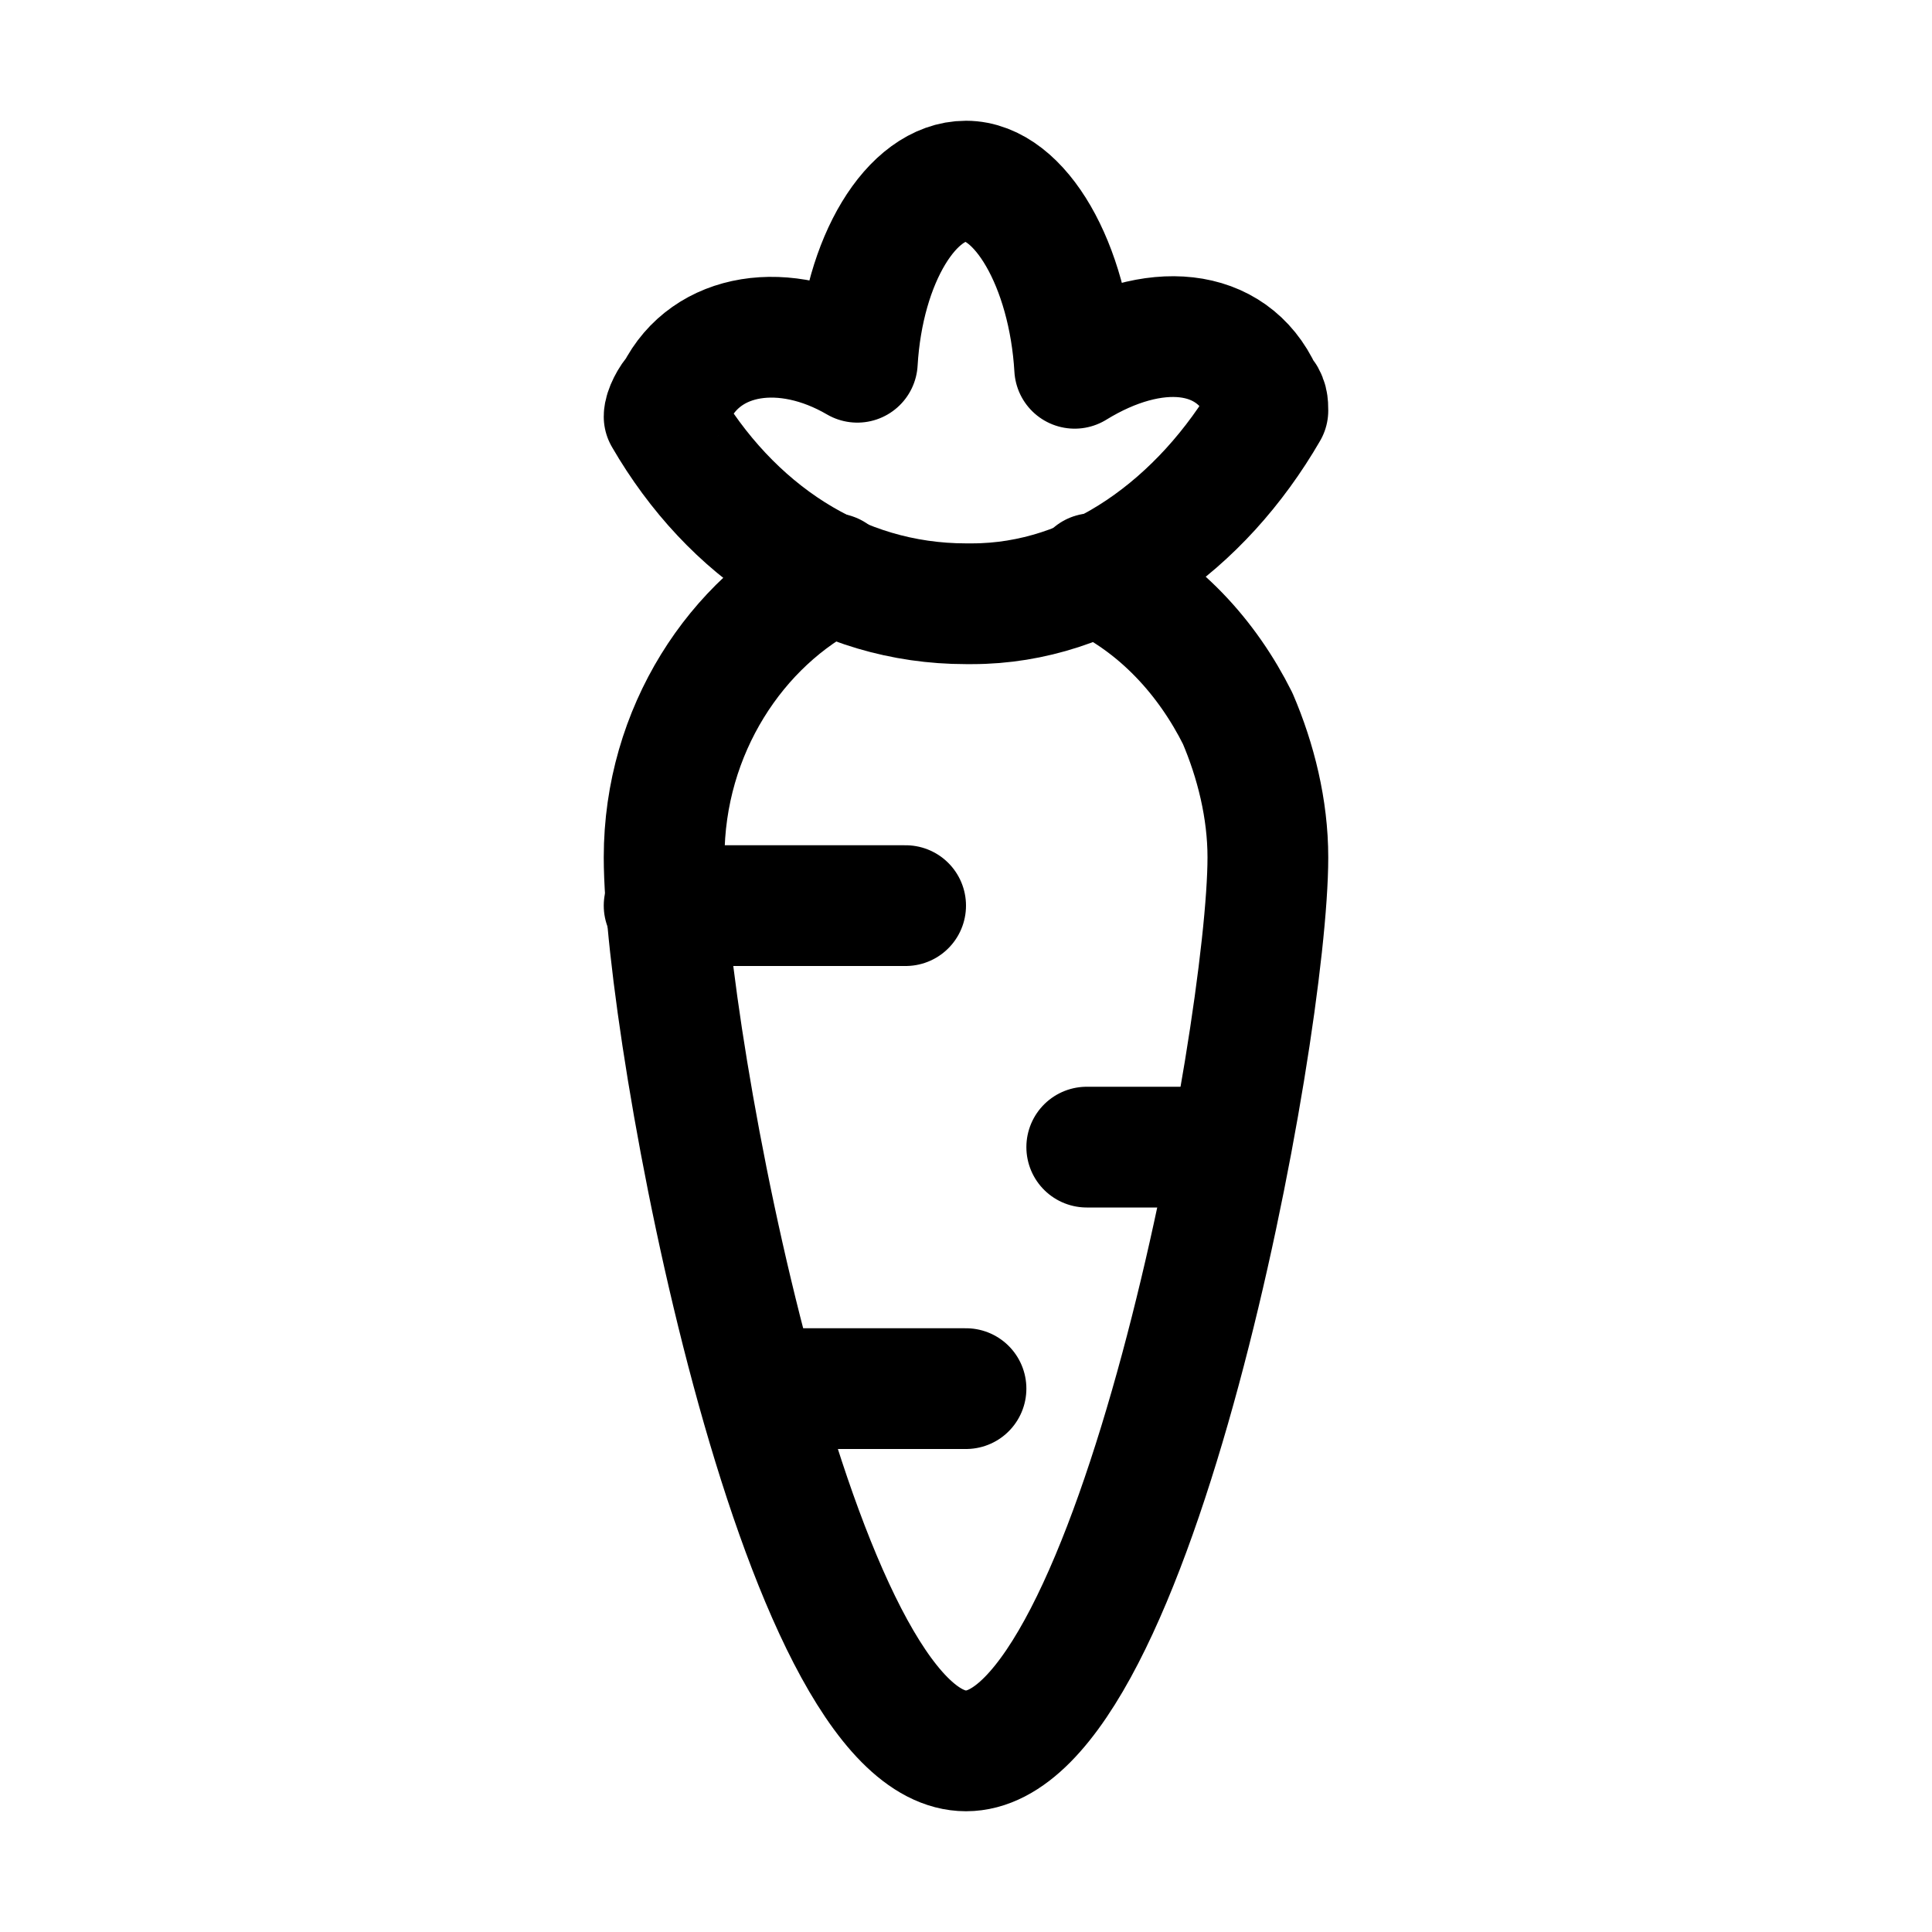
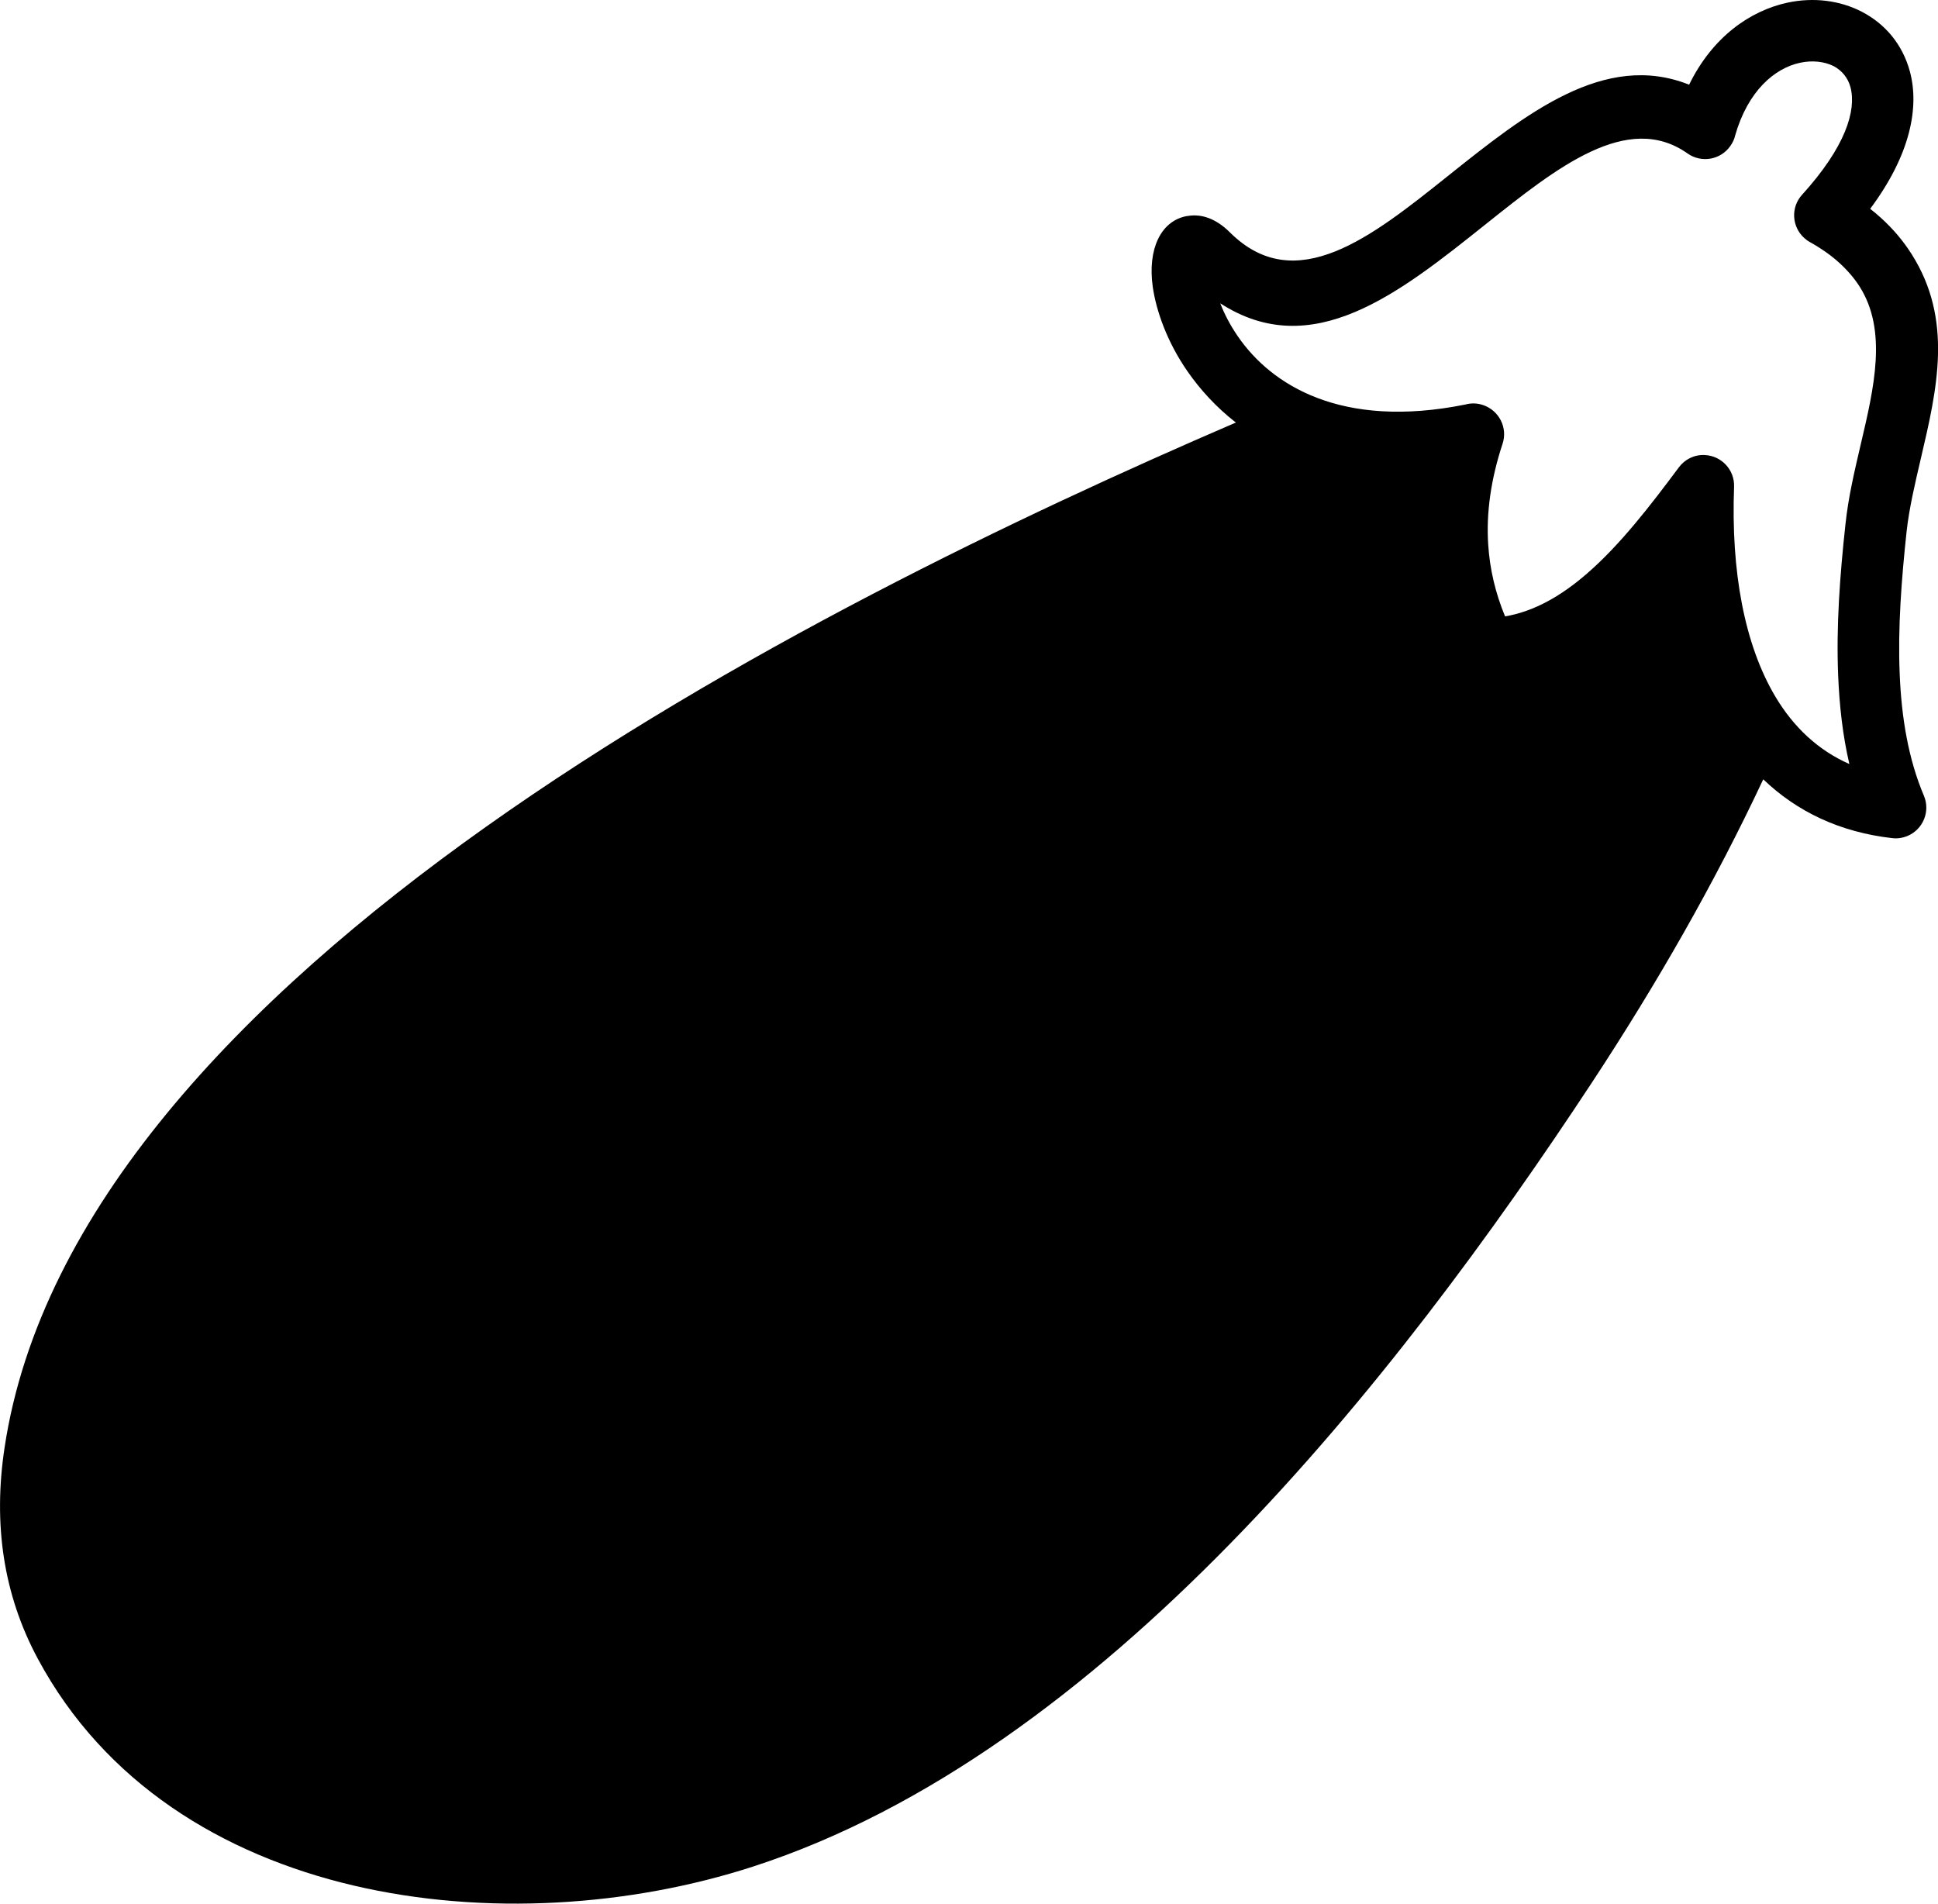
- <svg xmlns="http://www.w3.org/2000/svg" enable-background="new 0 0 32 32" viewBox="0 0 32 32">
-   <g style="fill:none;stroke:#000;stroke-width:2;stroke-linecap:round;stroke-linejoin:round;stroke-miterlimit:10">
-     <path d="m20.9 6.5c-.5-1.1-1.8-1.2-3.1-.4-.1-1.7-.9-3.1-1.8-3.1s-1.7 1.3-1.8 3c-1.2-.7-2.5-.5-3 .5-.1.1-.2.3-.2.4 1.1 1.9 2.9 3.1 5 3.1h.1c2 0 3.8-1.3 4.9-3.2 0-.1 0-.2-.1-.3z" />
-     <path d="m18.1 9.5c1.1.5 1.9 1.4 2.4 2.4.3.7.5 1.5.5 2.3 0 2.9-2.2 14.8-5 14.8s-5-11.9-5-14.8c0-2.1 1.2-3.9 2.8-4.7" />
-     <path d="m11 15h4" />
-     <path d="m18 19h2" />
-     <path d="m13 23h3" />
-   </g>
+ <svg xmlns="http://www.w3.org/2000/svg" enable-background="new 0 0 122.88 120.7" viewBox="0 0 122.88 120.7">
+   <path clip-rule="evenodd" d="m78.36 26.79c-27.25 11.74-73.55 34.97-78.07 64.99-.73 4.82-.09 9.31 2.12 13.41 8.45 15.7 29.79 18.2 45.35 13.15 22.14-7.18 40.72-30.78 53.18-49.71 4.09-6.22 7.76-12.61 10.86-19.22 2.13 2.04 4.84 3.35 8.18 3.73.32.04.65-.01.97-.14.99-.42 1.45-1.56 1.04-2.54-.99-2.33-1.43-4.97-1.54-7.76-.12-2.88.11-5.94.44-9.01.16-1.45.53-3.03.9-4.61 1.03-4.4 2.07-8.8-.59-12.98-.52-.82-1.16-1.58-1.92-2.27-.22-.2-.45-.4-.7-.59 2.57-3.45 3.12-6.45 2.52-8.7-.47-1.74-1.58-3.03-3.04-3.79-1.38-.72-3.06-.94-4.73-.58-2.36.51-4.75 2.17-6.23 5.2-5.36-2.14-10.34 1.83-15.31 5.8-4.82 3.85-9.64 7.7-13.8 3.57-.88-.88-1.8-1.19-2.66-1.05-.05.01-.09.01-.14.02-1.61.34-2.43 2.11-2.1 4.47.22 1.53.91 3.5 2.2 5.36.8 1.15 1.81 2.27 3.07 3.25zm35.77-22.81c-1.62.35-3.3 1.79-4.11 4.6-.05.24-.16.47-.31.68-.62.88-1.83 1.09-2.71.47-3.81-2.69-8.3.9-12.79 4.48-5.51 4.4-11.01 8.79-16.84 5.02.26.67.63 1.39 1.12 2.1 2.12 3.08 6.55 5.9 14.41 4.32.36-.1.75-.1 1.13.03 1.02.34 1.58 1.44 1.24 2.46-.74 2.24-1.04 4.37-.91 6.38.1 1.57.46 3.09 1.07 4.56 1.89-.32 3.61-1.34 5.2-2.72 2.1-1.82 4.01-4.3 5.82-6.73.37-.5.97-.81 1.63-.78 1.07.04 1.91.94 1.87 2.01-.2 5.35.65 10 2.62 13.31 1.15 1.93 2.71 3.4 4.69 4.27-.42-1.8-.63-3.67-.71-5.6-.13-3.13.11-6.36.46-9.58.18-1.73.58-3.4.97-5.08.85-3.61 1.7-7.22-.07-10.01-.33-.52-.75-1.01-1.26-1.48-.53-.49-1.16-.93-1.89-1.34-.13-.07-.25-.16-.36-.26-.8-.72-.86-1.95-.14-2.74 2.75-3.03 3.46-5.34 3.07-6.82-.16-.61-.56-1.07-1.07-1.34-.59-.29-1.34-.38-2.13-.21z" fill-rule="evenodd" />
</svg>
